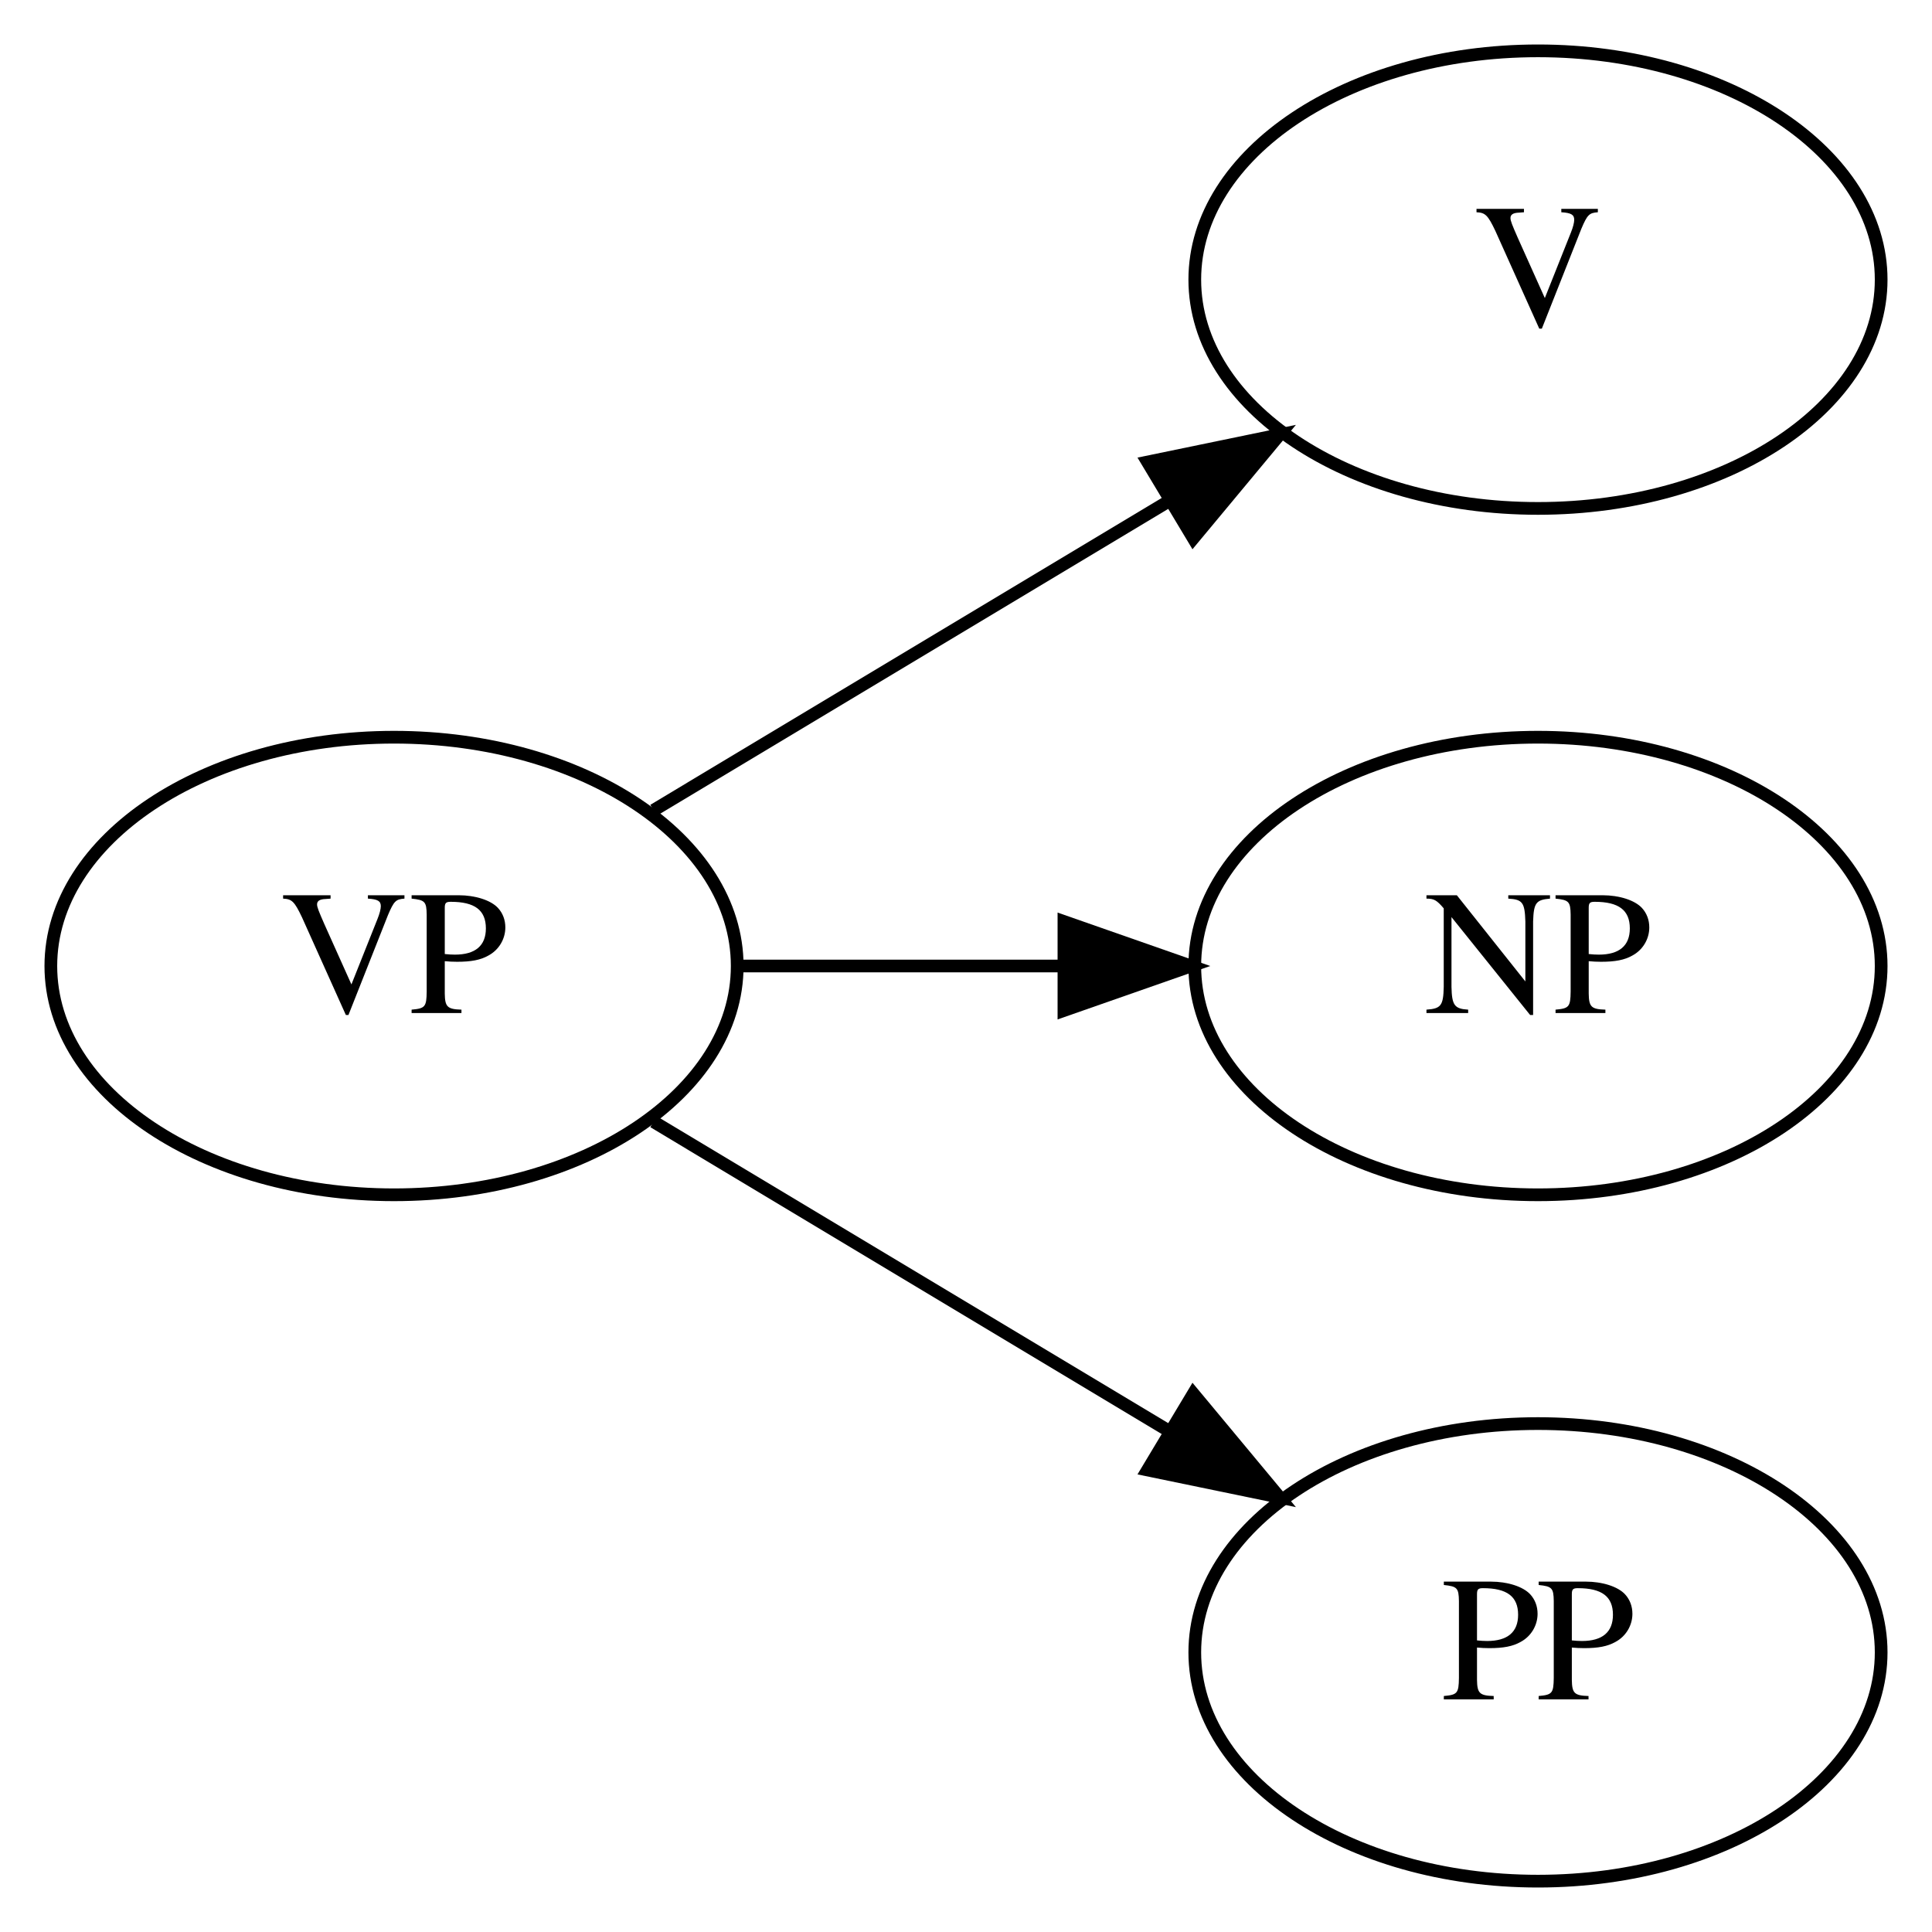
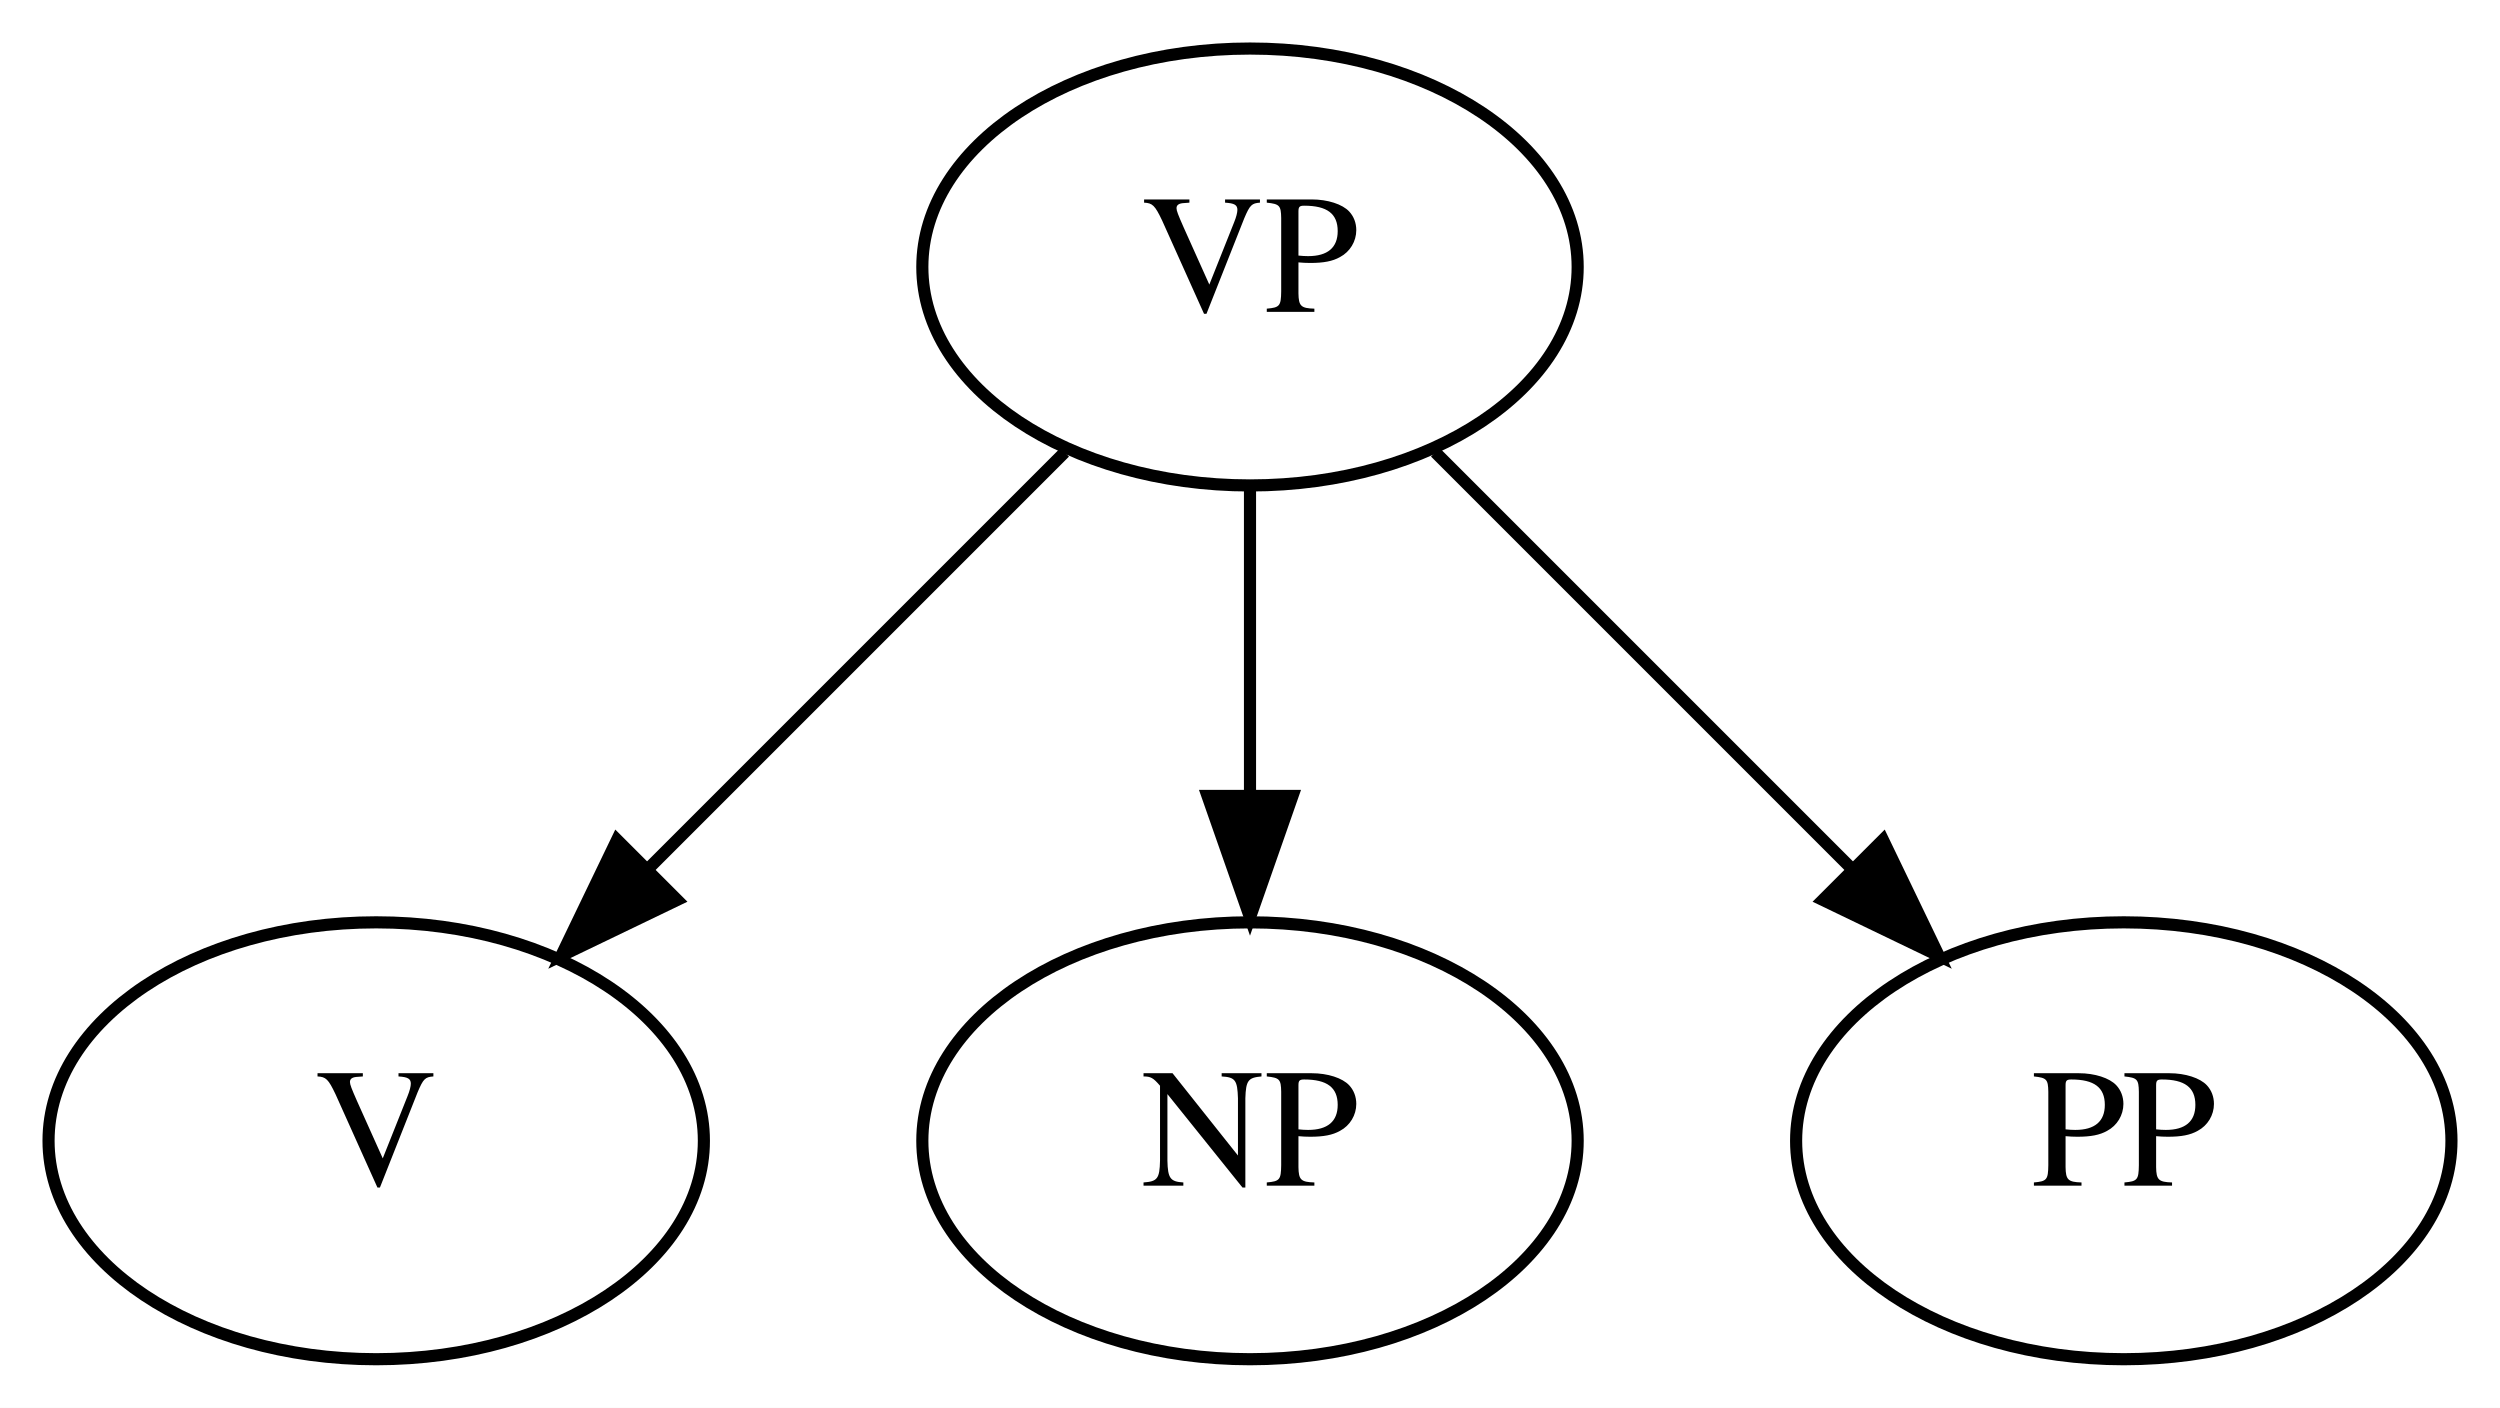
- <svg xmlns="http://www.w3.org/2000/svg" width="152pt" height="152pt" viewBox="0.00 0.00 152.00 152.00">
-   <g id="graph0" class="graph" transform="scale(1 1) rotate(0) translate(4 148)">
-     <polygon fill="#ffffff" stroke="transparent" points="-4,4 -4,-148 148,-148 148,4 -4,4" />
+ <svg xmlns="http://www.w3.org/2000/svg" width="206pt" height="116pt" viewBox="0.00 0.00 206.00 116.00">
+   <g id="graph0" class="graph" transform="scale(1 1) rotate(0) translate(4 112)">
+     <polygon fill="#ffffff" stroke="transparent" points="-4,4 -4,-112 202,-112 202,4 -4,4" />
    <g id="node1" class="node">
-       <ellipse fill="none" stroke="#000000" cx="27" cy="-72" rx="27" ry="18" />
-       <text text-anchor="middle" x="27" y="-68.3" font-family="Times,serif" font-size="14.00" fill="#000000">VP</text>
+       <ellipse fill="none" stroke="#000000" cx="99" cy="-90" rx="27" ry="18" />
+       <text text-anchor="middle" x="99" y="-86.3" font-family="Times,serif" font-size="14.00" fill="#000000">VP</text>
    </g>
    <g id="node2" class="node">
-       <ellipse fill="none" stroke="#000000" cx="117" cy="-126" rx="27" ry="18" />
-       <text text-anchor="middle" x="117" y="-122.3" font-family="Times,serif" font-size="14.00" fill="#000000">V</text>
+       <ellipse fill="none" stroke="#000000" cx="27" cy="-18" rx="27" ry="18" />
+       <text text-anchor="middle" x="27" y="-14.3" font-family="Times,serif" font-size="14.00" fill="#000000">V</text>
    </g>
    <g id="edge1" class="edge">
-       <path fill="none" stroke="#000000" d="M47.422,-84.253C59.39,-91.434 74.702,-100.621 87.914,-108.549" />
-       <polygon fill="#000000" stroke="#000000" points="86.283,-111.651 96.658,-113.795 89.884,-105.649 86.283,-111.651" />
+       <path fill="none" stroke="#000000" d="M83.731,-74.731C73.803,-64.803 60.685,-51.685 49.564,-40.564" />
+       <polygon fill="#000000" stroke="#000000" points="51.793,-37.844 42.247,-33.247 46.844,-42.793 51.793,-37.844" />
    </g>
    <g id="node3" class="node">
-       <ellipse fill="none" stroke="#000000" cx="117" cy="-72" rx="27" ry="18" />
-       <text text-anchor="middle" x="117" y="-68.3" font-family="Times,serif" font-size="14.00" fill="#000000">NP</text>
+       <ellipse fill="none" stroke="#000000" cx="99" cy="-18" rx="27" ry="18" />
+       <text text-anchor="middle" x="99" y="-14.3" font-family="Times,serif" font-size="14.00" fill="#000000">NP</text>
    </g>
    <g id="edge2" class="edge">
-       <path fill="none" stroke="#000000" d="M54.003,-72C62.028,-72 70.966,-72 79.531,-72" />
-       <polygon fill="#000000" stroke="#000000" points="79.705,-75.5 89.705,-72 79.705,-68.5 79.705,-75.5" />
+       <path fill="none" stroke="#000000" d="M99,-71.831C99,-64.131 99,-54.974 99,-46.417" />
+       <polygon fill="#000000" stroke="#000000" points="102.5,-46.413 99,-36.413 95.5,-46.413 102.5,-46.413" />
    </g>
    <g id="node4" class="node">
-       <ellipse fill="none" stroke="#000000" cx="117" cy="-18" rx="27" ry="18" />
-       <text text-anchor="middle" x="117" y="-14.3" font-family="Times,serif" font-size="14.00" fill="#000000">PP</text>
+       <ellipse fill="none" stroke="#000000" cx="171" cy="-18" rx="27" ry="18" />
+       <text text-anchor="middle" x="171" y="-14.3" font-family="Times,serif" font-size="14.00" fill="#000000">PP</text>
    </g>
    <g id="edge3" class="edge">
-       <path fill="none" stroke="#000000" d="M47.422,-59.747C59.39,-52.566 74.702,-43.379 87.914,-35.451" />
-       <polygon fill="#000000" stroke="#000000" points="89.884,-38.351 96.658,-30.205 86.283,-32.349 89.884,-38.351" />
+       <path fill="none" stroke="#000000" d="M114.269,-74.731C124.197,-64.803 137.315,-51.685 148.436,-40.564" />
+       <polygon fill="#000000" stroke="#000000" points="151.156,-42.793 155.753,-33.247 146.207,-37.844 151.156,-42.793" />
    </g>
  </g>
</svg>
